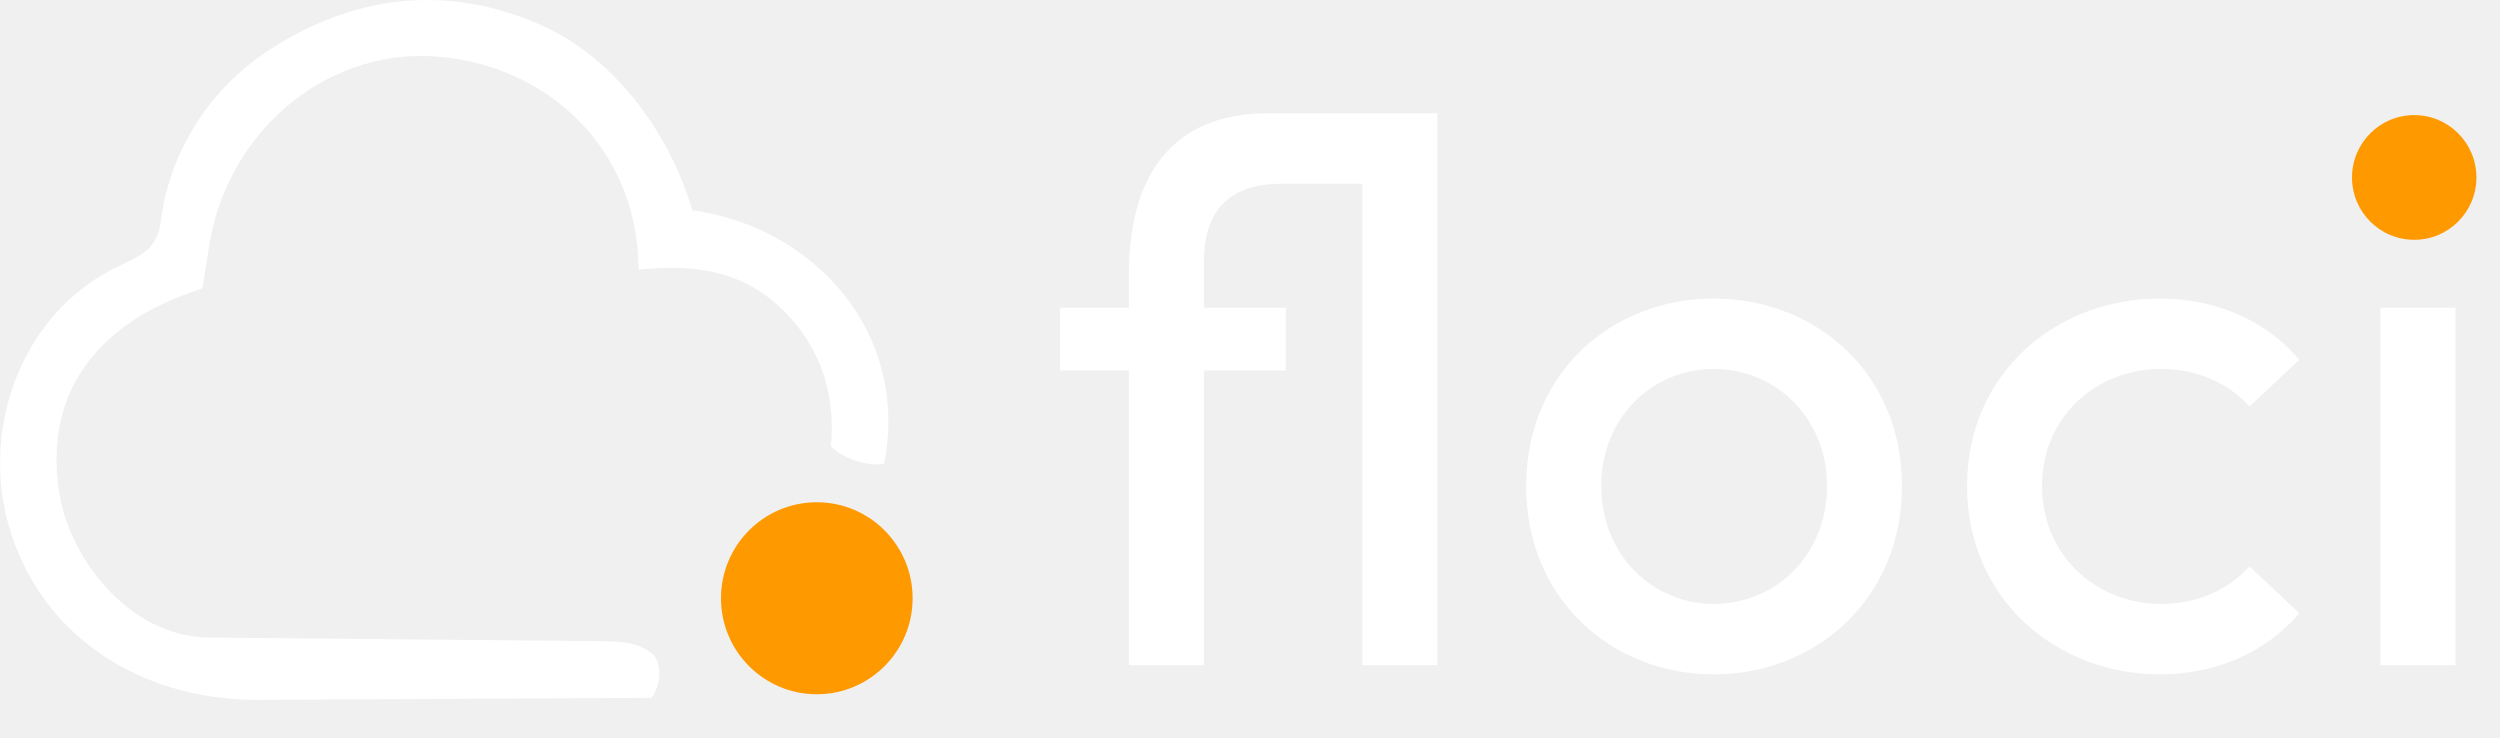
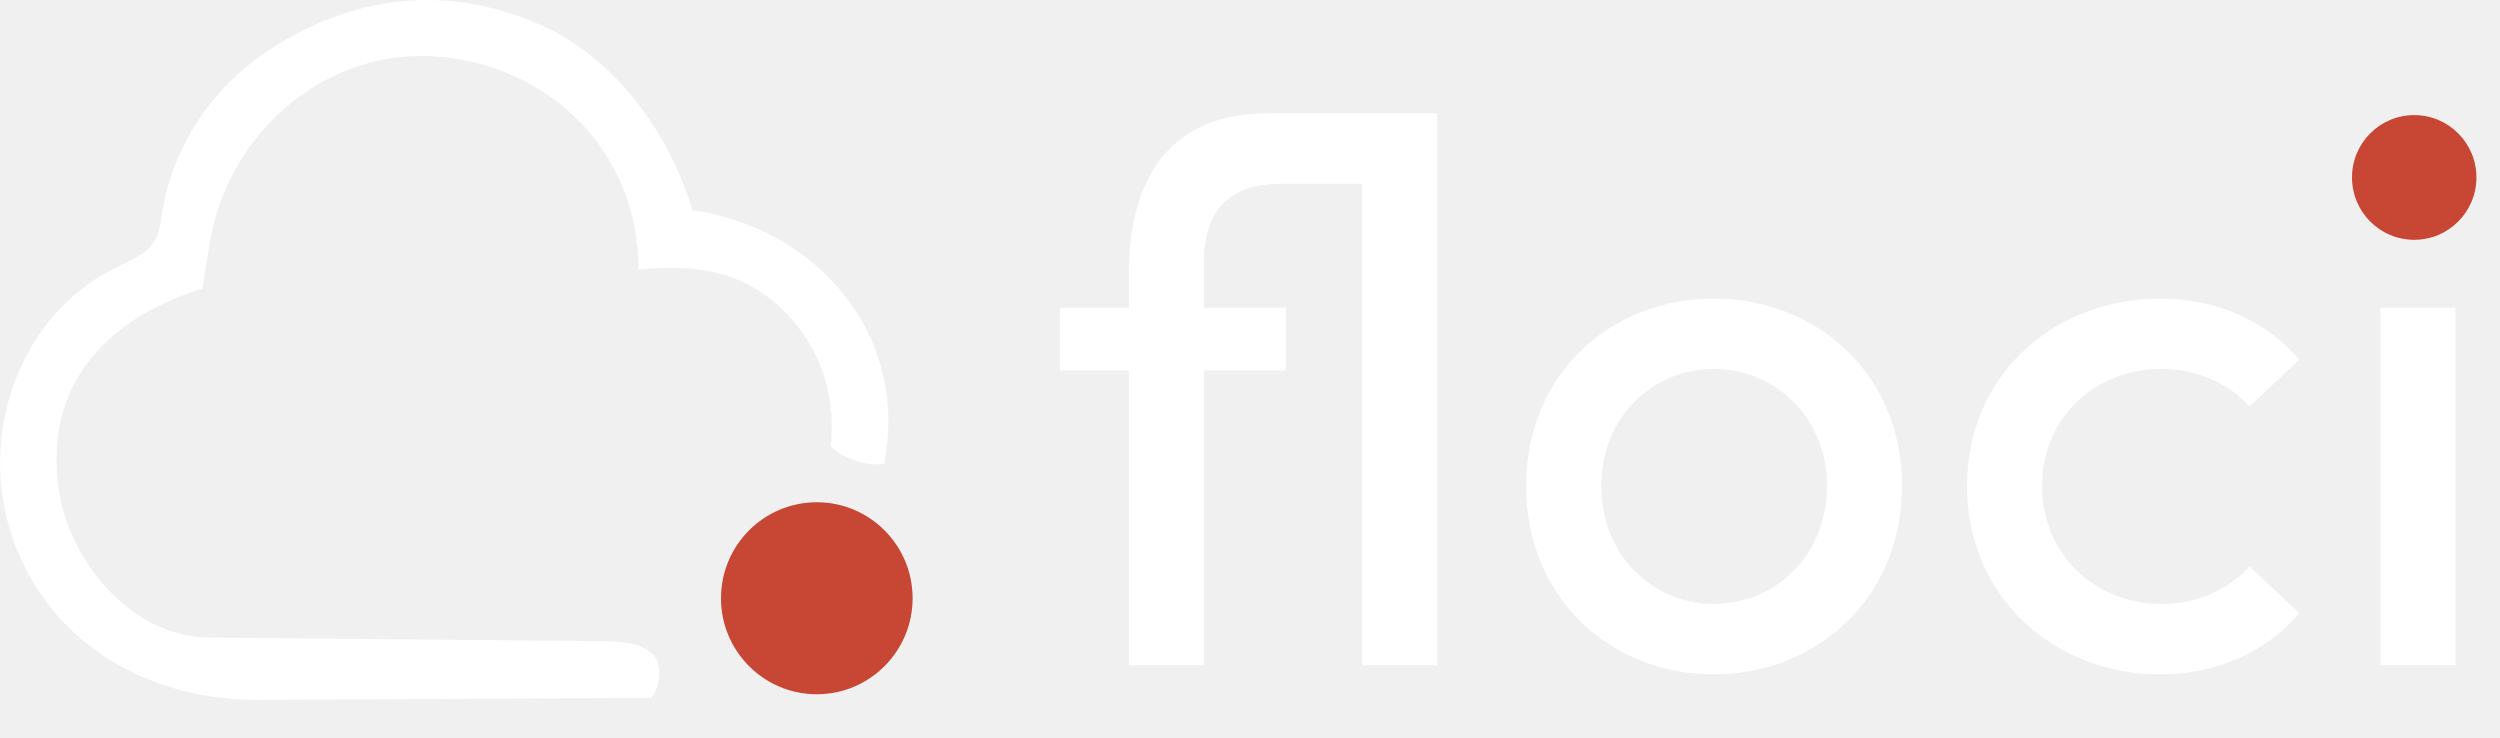
<svg xmlns="http://www.w3.org/2000/svg" id="Layer_1" version="1.1" viewBox="0 0 531.25 156.71">
  <defs>
    <style>
      .st0 {
        fill: #ffffff;
      }

      .st1 {
-         fill: #FF9900;
+         fill: #C74634;
      }

      .st2 {
        isolation: isolate;
      }

      .st3 {
        fill: #ffffff;
      }

      .st4 {
        fill: #ffffff;
      }
    </style>
  </defs>
  <g class="st2">
    <g class="st2">
      <path class="st4" d="M305.44,141.35h-15.94V39.04h-17.08c-13.18,0-16.75,7.81-16.59,17.4v8.95h17.4v13.34h-17.4v62.62h-15.94v-62.62h-14.64v-13.34h14.64v-7.16c0-20.66,8.95-34.16,29.6-34.16h35.95v117.28Z" />
      <path class="st4" d="M324.31,103.29c0-24.07,18.22-39.85,39.85-39.85s40.01,15.78,40.01,39.85-18.38,40.01-40.01,40.01-39.85-15.94-39.85-40.01ZM388.24,103.29c0-14.64-11.06-24.89-24.07-24.89s-23.91,10.25-23.91,24.89,10.9,25.05,23.91,25.05,24.07-10.25,24.07-25.05Z" />
      <path class="st4" d="M418,103.29c0-24.07,19.03-39.85,40.99-39.85,12.36,0,22.93,5.04,29.6,13.01l-10.57,9.92c-4.39-4.88-11.06-7.97-18.71-7.97-14.15,0-25.38,10.41-25.38,24.89s11.22,25.05,25.38,25.05c7.65,0,14.31-3.09,18.71-7.97l10.57,9.92c-6.67,7.97-17.24,13.01-29.6,13.01-21.96,0-40.99-15.94-40.99-40.01Z" />
      <path class="st4" d="M502.91,37.74c0-5.86,5.04-10.25,10.9-10.25s10.9,4.39,10.9,10.25-4.88,10.25-10.9,10.25-10.9-4.39-10.9-10.25ZM505.84,141.35v-75.96h15.94v75.96h-15.94Z" />
    </g>
  </g>
  <g>
    <path class="st0" d="M44.46,52.16l-1.44,9.05c-.1.64-35.57,8.08-30.51,43.05,2.04,14.08,14.69,31.06,31.94,31.22l84.34.78c3.64.03,7.49.5,9.97,2.81,1.69,1.57,1.95,6.1-.29,9.22l-83.49.43c-22.68.12-43.45-11.19-51.76-32.9-8.64-22.56.61-49.48,22.58-59.54,5.11-2.34,7.7-4,8.39-9.37l10.28,5.24h-.01Z" />
    <path class="st3" d="M44.46,52.16l-10.28-5.24c1.94-15.09,10.61-28.25,23.15-36.38C74.85-.82,94.57-3.69,115.01,5.35c14.93,6.6,26.96,21.97,32.12,39.33,26.07,3.63,46.19,26.18,40.75,53.8-3.06.86-9.18-1.15-11.34-3.72,1.28-12.11-3.1-22.27-10.75-29.43-8.19-7.67-17.88-9.28-30.09-8.04-.09-25.91-19.81-43.97-43.82-45.33-22.91-1.29-43.59,16.13-47.42,40.2h0Z" />
    <ellipse class="st1" cx="173.57" cy="127.13" rx="20.36" ry="20.4" />
    <ellipse class="st1" cx="513.02" cy="37.71" rx="13.22" ry="13.25" />
  </g>
</svg>
